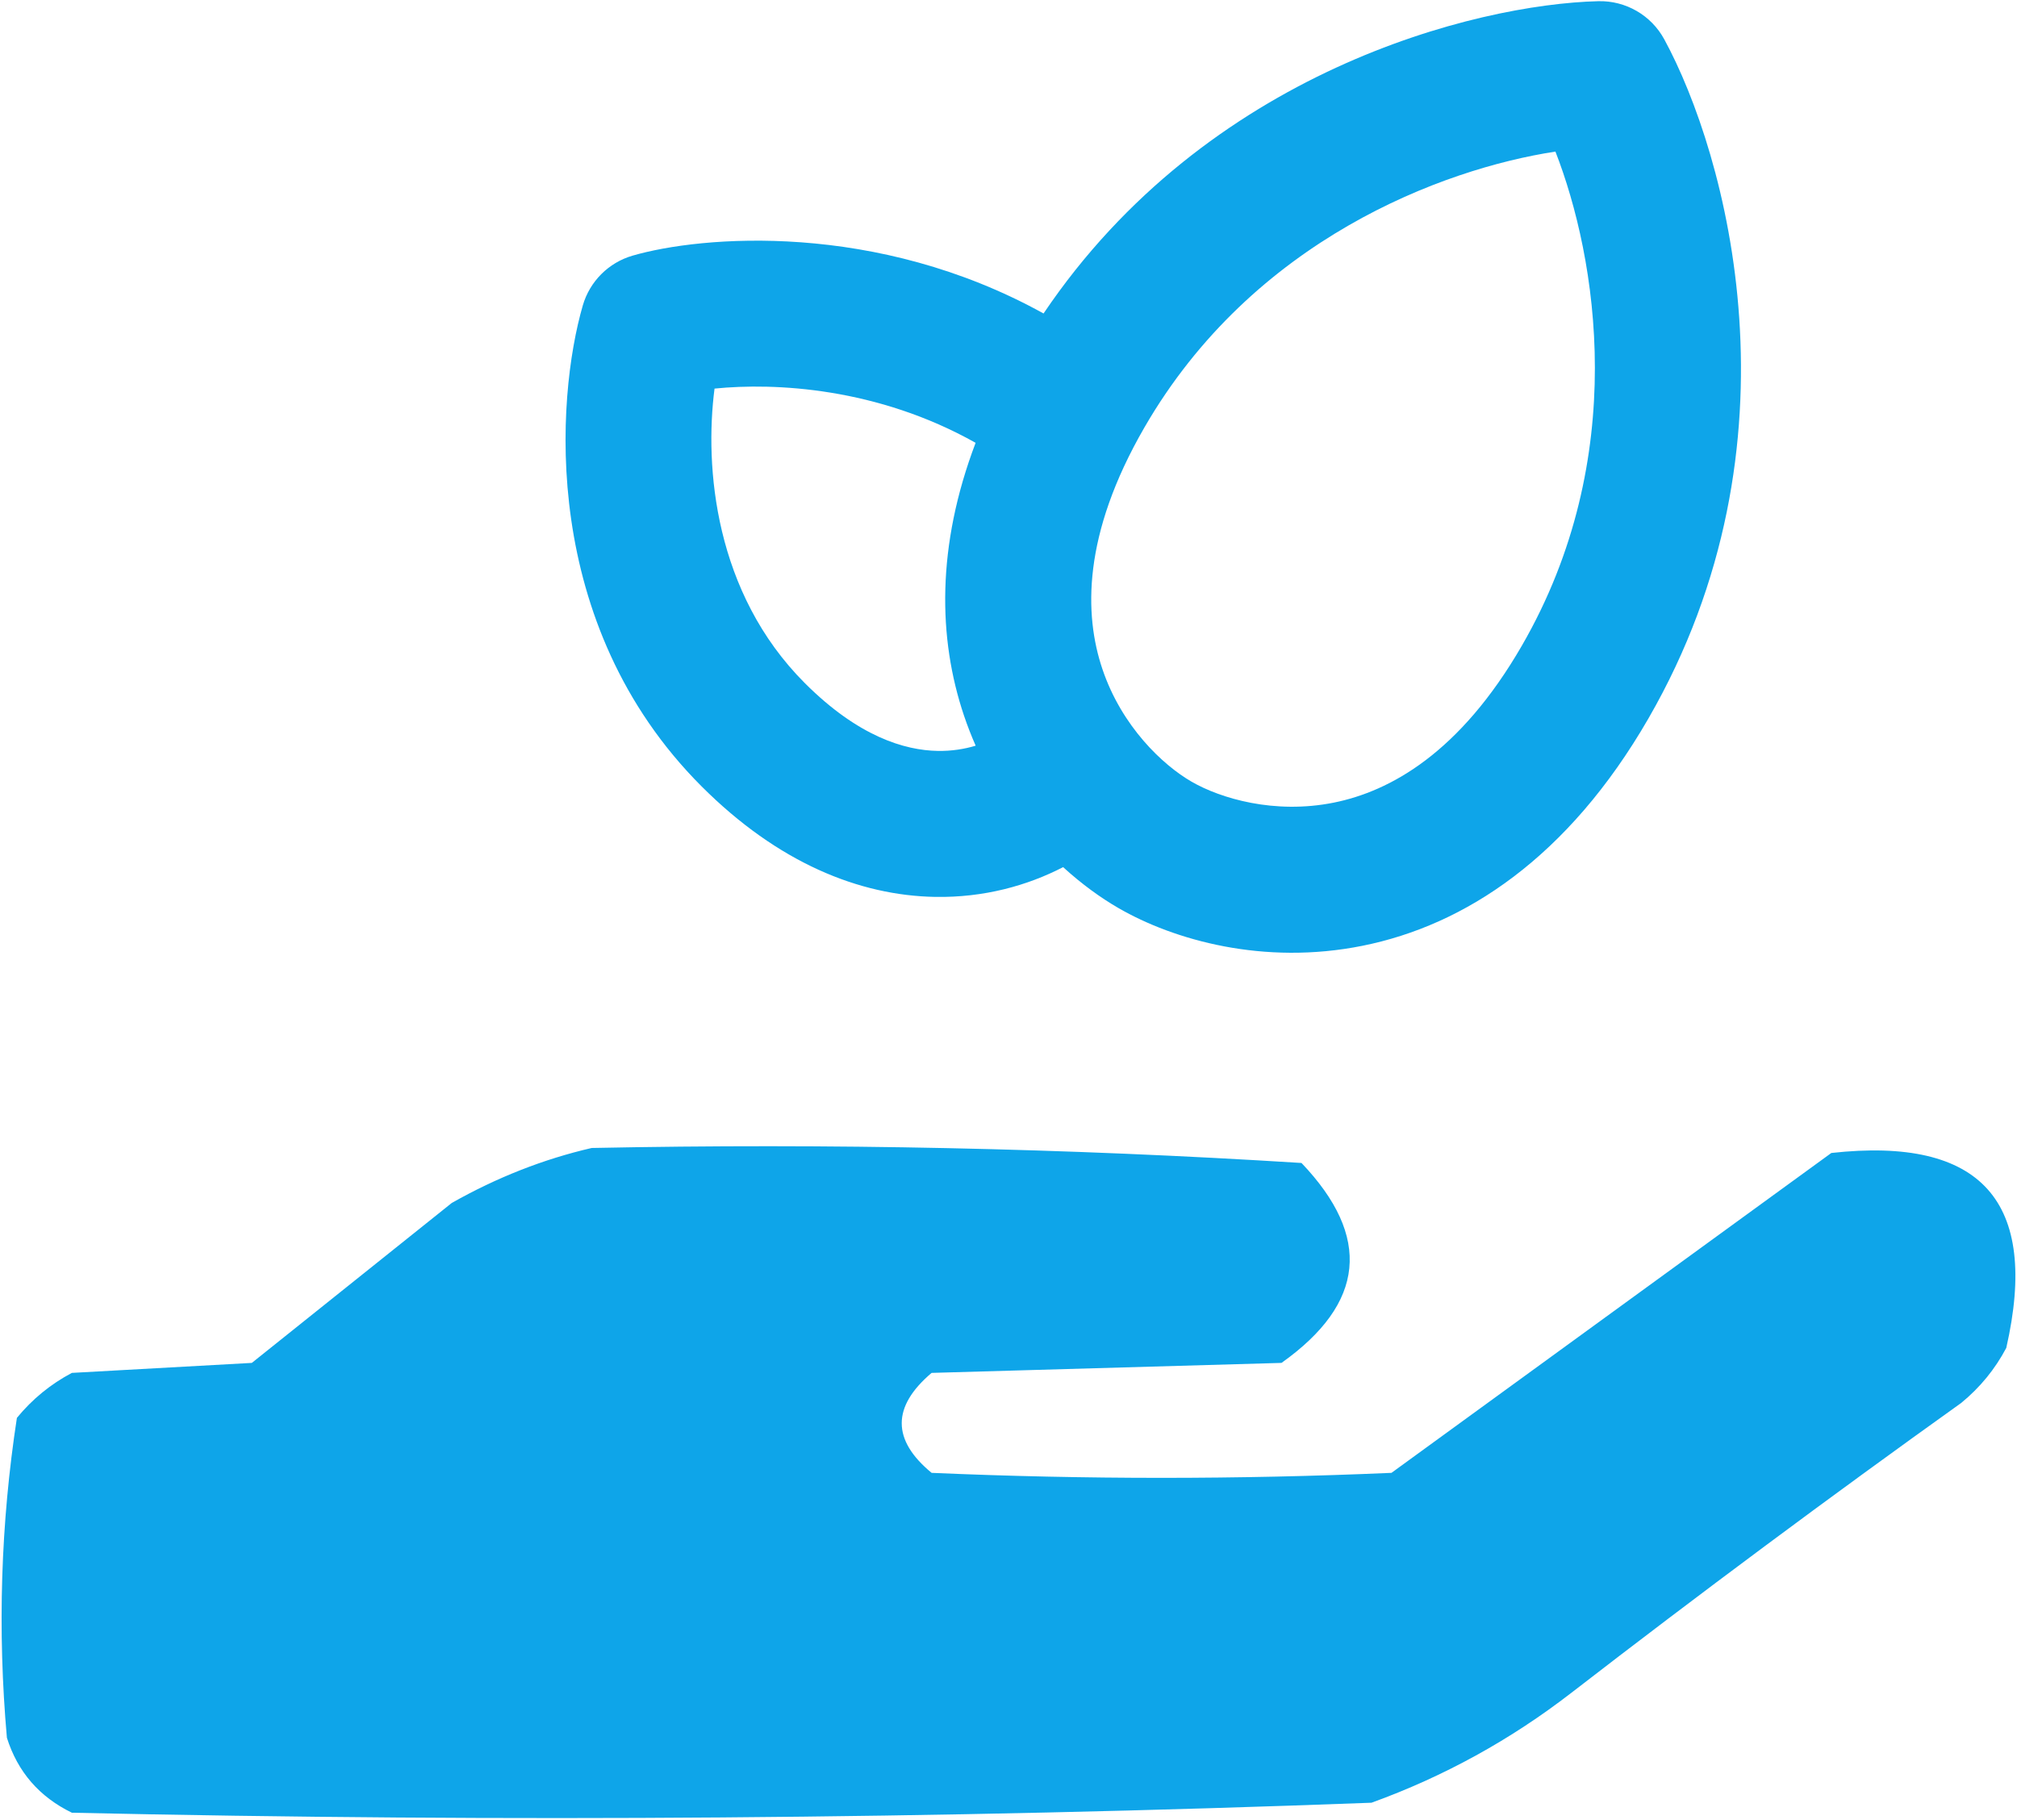
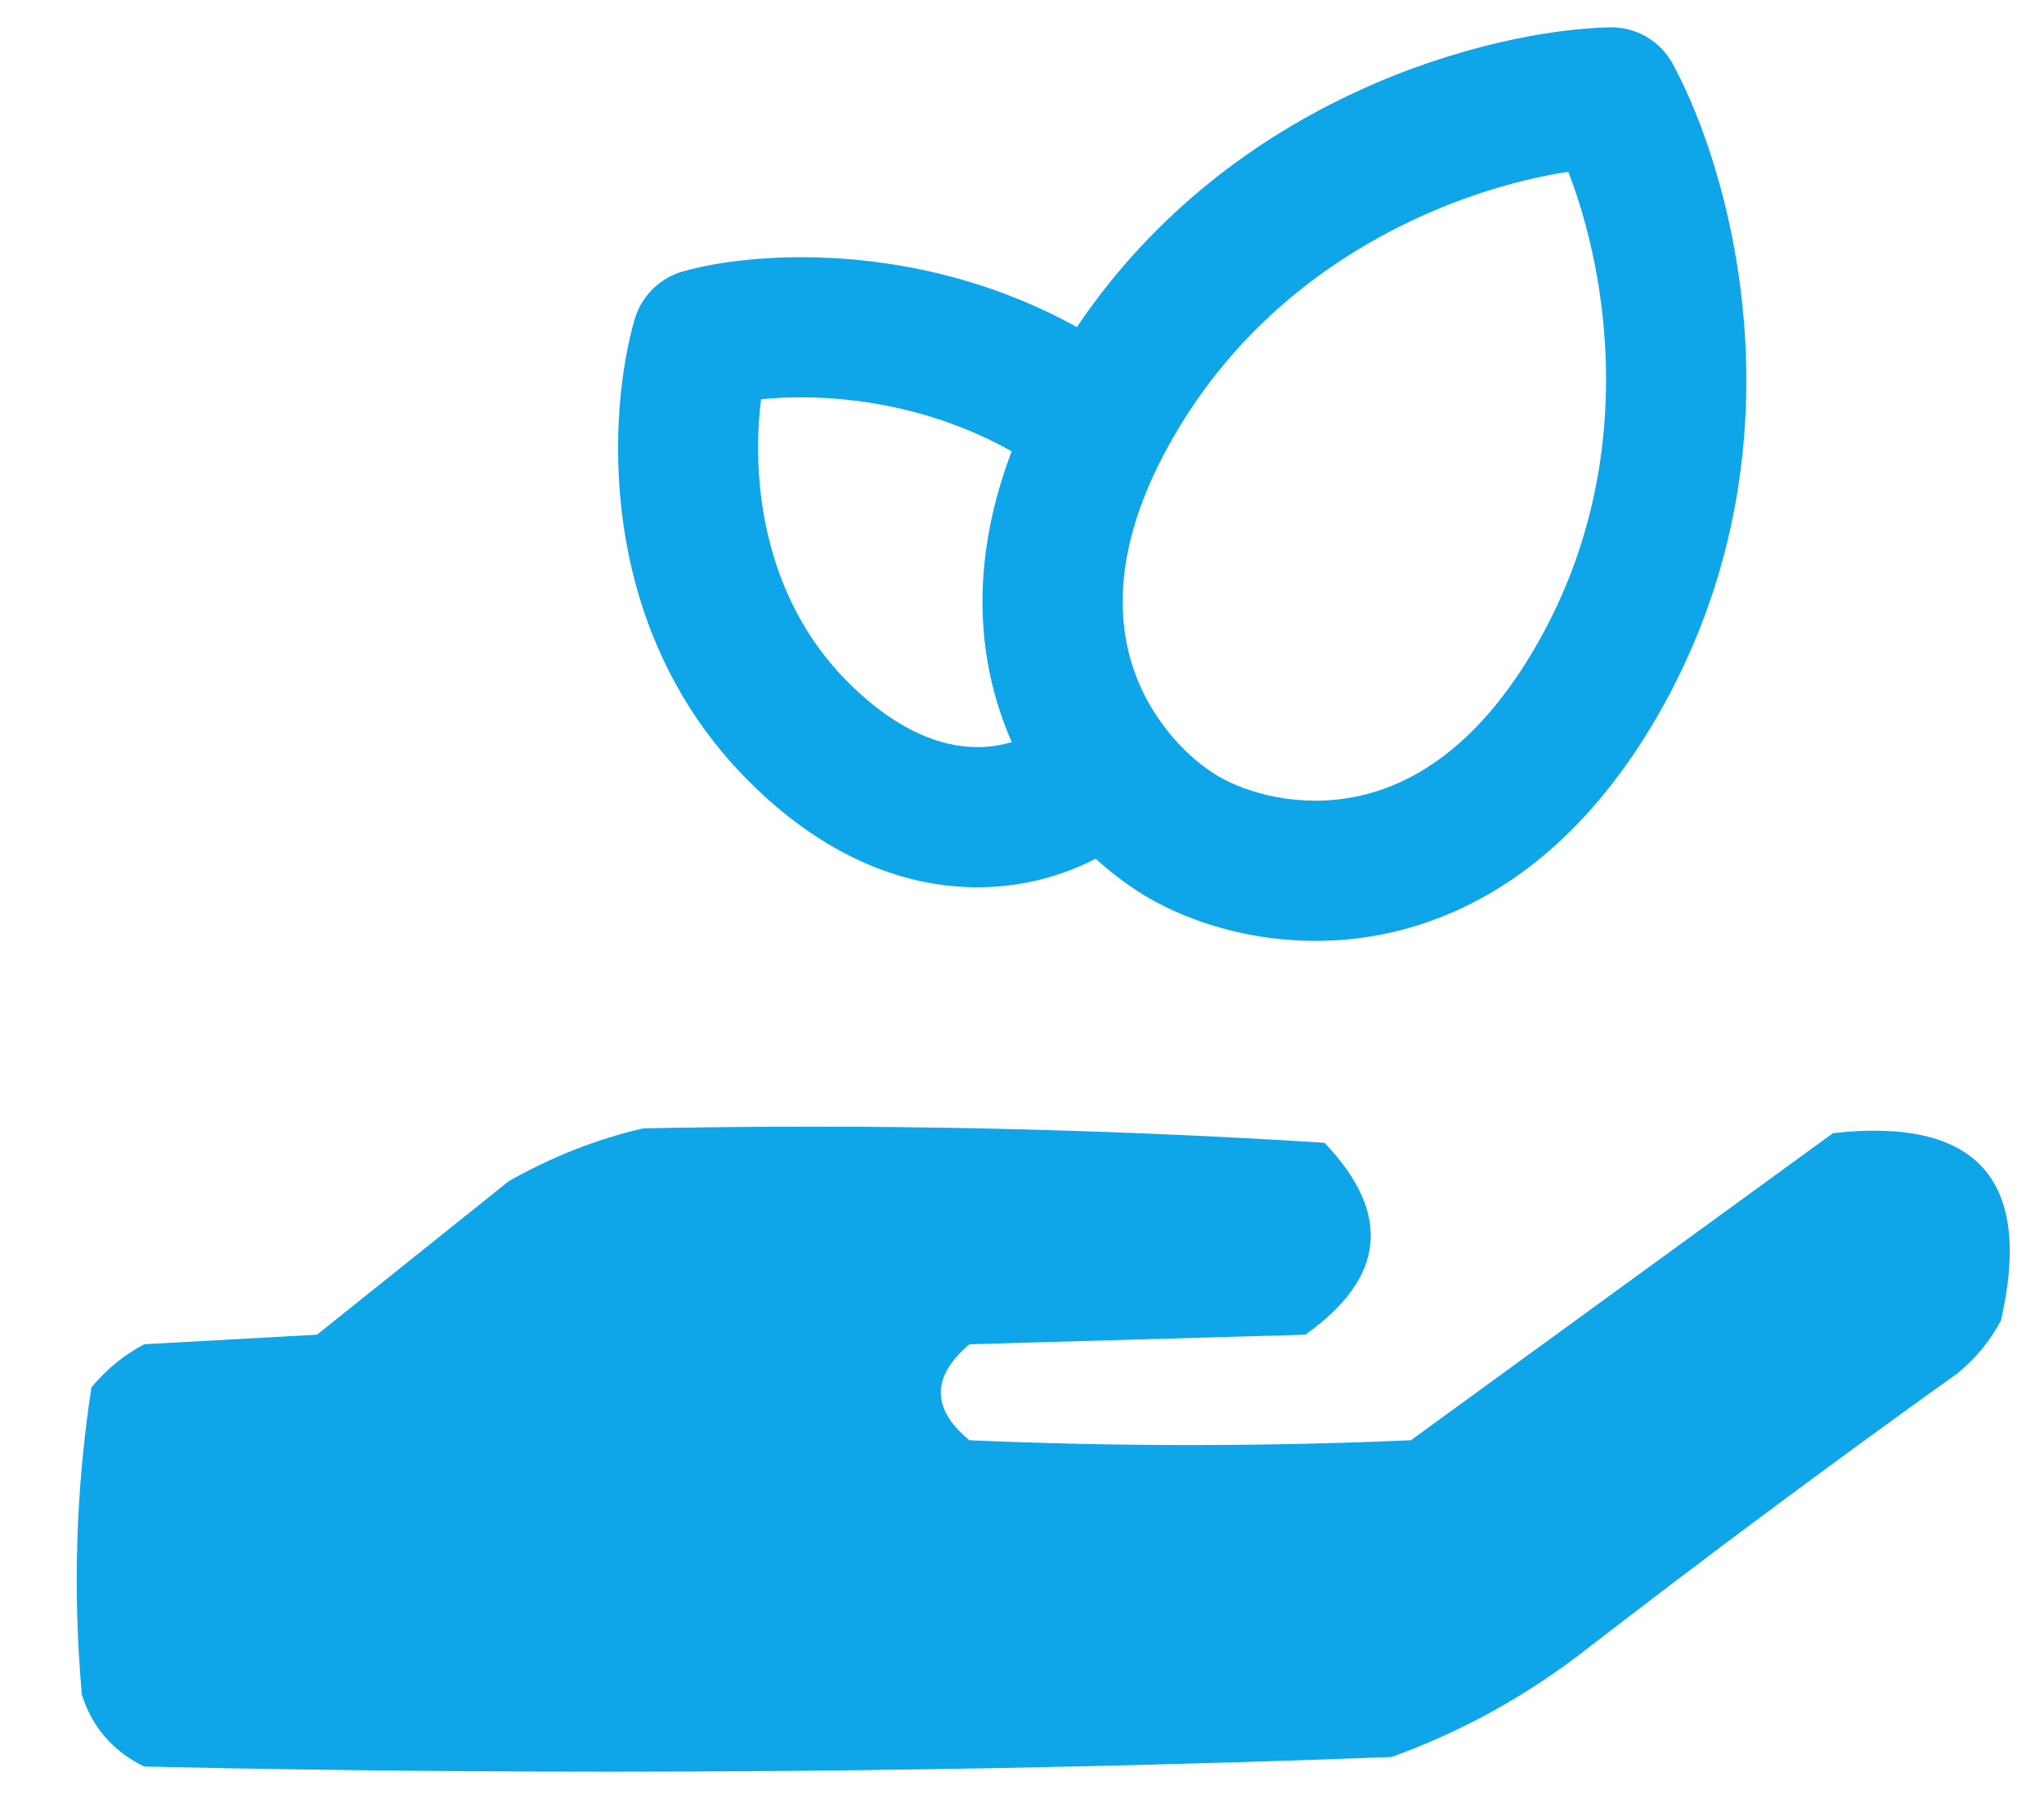
- <svg xmlns="http://www.w3.org/2000/svg" width="592" height="534" viewBox="0 0 592 534" fill="none">
-   <path fill-rule="evenodd" clip-rule="evenodd" d="M488.466 11.531C484.622 4.464 477.144 0.146 469.1 0.35C433.023 1.266 354.197 20.946 306.288 92.017C257.153 64.809 205.871 69.172 185.664 75.039C178.618 77.085 173.107 82.596 171.058 89.643C163.156 116.867 158.27 183.173 205.939 230.839C228.297 253.198 252.138 262.888 274.518 263.265C288.738 263.505 301.531 259.965 312.03 254.526C317.52 259.536 323.1 263.556 328.312 266.565C344.481 275.899 370.855 283.455 399.933 277.605C429.972 271.562 460.233 251.754 483.799 210.932C530.534 129.985 506.655 44.96 488.466 11.531ZM286.364 218.88C285.117 216.047 283.968 213.107 282.939 210.06C275.281 187.328 274.857 160.256 286.347 129.981C257.534 113.775 227.5 112.268 209.719 114.063C206.745 137.129 209.728 174.021 236.243 200.535C251.916 216.208 265.531 220.25 275.242 220.414C279.297 220.482 283.038 219.883 286.364 218.88ZM335.863 125.521C367.735 70.313 423.479 49.568 456.525 44.495C468.654 75.649 478.558 134.297 446.686 189.504C428.459 221.077 407.939 232.281 391.482 235.592C374.065 239.094 358.23 234.35 349.74 229.449C341.254 224.548 329.224 213.209 323.555 196.373C318.193 180.464 317.636 157.094 335.863 125.521Z" fill="#0EA5E9" />
-   <path fill-rule="evenodd" clip-rule="evenodd" d="M173.672 336.964C243.378 335.557 312.821 337.024 381.996 341.366C402.659 363.03 400.702 382.591 376.128 400.049C341.895 401.027 307.665 402.005 273.433 402.983C261.74 412.902 261.74 422.683 273.433 432.324C318.422 434.28 363.414 434.28 408.404 432.324C451.439 401.027 494.471 369.729 537.506 338.431C581.536 333.552 598.651 352.624 588.854 395.647C585.562 401.879 581.161 407.258 575.65 411.785C536.984 439.434 498.84 467.797 461.218 496.876C443.323 510.712 423.764 521.471 402.535 529.151C275.472 533.93 148.326 534.908 21.096 532.085C11.542 527.429 5.185 520.094 2.024 510.079C-0.77 478.492 0.208 447.195 4.958 416.186C9.485 410.675 14.864 406.274 21.096 402.983C38.701 402.005 56.306 401.027 73.91 400.049C93.472 384.4 113.032 368.751 132.593 353.102C145.847 345.607 159.54 340.227 173.672 336.964Z" fill="#0EA5E9" />
+ <svg xmlns="http://www.w3.org/2000/svg" width="25" height="22" viewBox="0 0 25 22" fill="none">
+   <path fill-rule="evenodd" clip-rule="evenodd" d="M20.459 0.781C20.305 0.498 20.006 0.326 19.684 0.334C18.241 0.37 15.088 1.158 13.171 4C11.206 2.912 9.155 3.087 8.347 3.321C8.065 3.403 7.844 3.624 7.762 3.906C7.446 4.994 7.251 7.647 9.158 9.553C10.052 10.448 11.005 10.835 11.901 10.85C12.47 10.86 12.981 10.718 13.401 10.501C13.621 10.701 13.844 10.862 14.052 10.982C14.699 11.356 15.754 11.658 16.917 11.424C18.119 11.182 19.329 10.39 20.272 8.757C22.141 5.519 21.186 2.118 20.459 0.781ZM12.374 9.075C12.325 8.962 12.279 8.844 12.238 8.722C11.931 7.813 11.914 6.73 12.374 5.519C11.221 4.871 10.02 4.811 9.309 4.882C9.19 5.805 9.309 7.281 10.37 8.341C10.997 8.968 11.541 9.13 11.93 9.136C12.092 9.139 12.242 9.115 12.374 9.075ZM14.354 5.341C15.629 3.132 17.859 2.303 19.181 2.1C19.666 3.346 20.062 5.692 18.787 7.9C18.058 9.163 17.238 9.611 16.579 9.743C15.883 9.884 15.249 9.694 14.91 9.498C14.57 9.302 14.089 8.848 13.862 8.175C13.648 7.538 13.625 6.604 14.354 5.341Z" fill="#0EA5E9" />
+   <path fill-rule="evenodd" clip-rule="evenodd" d="M7.867 13.799C10.655 13.742 13.433 13.801 16.2 13.975C17.026 14.841 16.948 15.624 15.965 16.322C14.596 16.361 13.227 16.4 11.857 16.439C11.39 16.836 11.39 17.227 11.857 17.613C13.657 17.691 15.457 17.691 17.256 17.613C18.978 16.361 20.699 15.109 22.42 13.857C24.181 13.662 24.866 14.425 24.474 16.146C24.343 16.395 24.166 16.61 23.946 16.791C22.399 17.897 20.874 19.032 19.369 20.195C18.653 20.748 17.871 21.179 17.021 21.486C11.939 21.677 6.853 21.716 1.764 21.603C1.382 21.417 1.127 21.124 1.001 20.723C0.889 19.46 0.928 18.208 1.118 16.967C1.3 16.747 1.515 16.571 1.764 16.439C2.468 16.4 3.172 16.361 3.877 16.322C4.659 15.696 5.441 15.07 6.224 14.444C6.754 14.144 7.302 13.929 7.867 13.799Z" fill="#0EA5E9" />
</svg>
